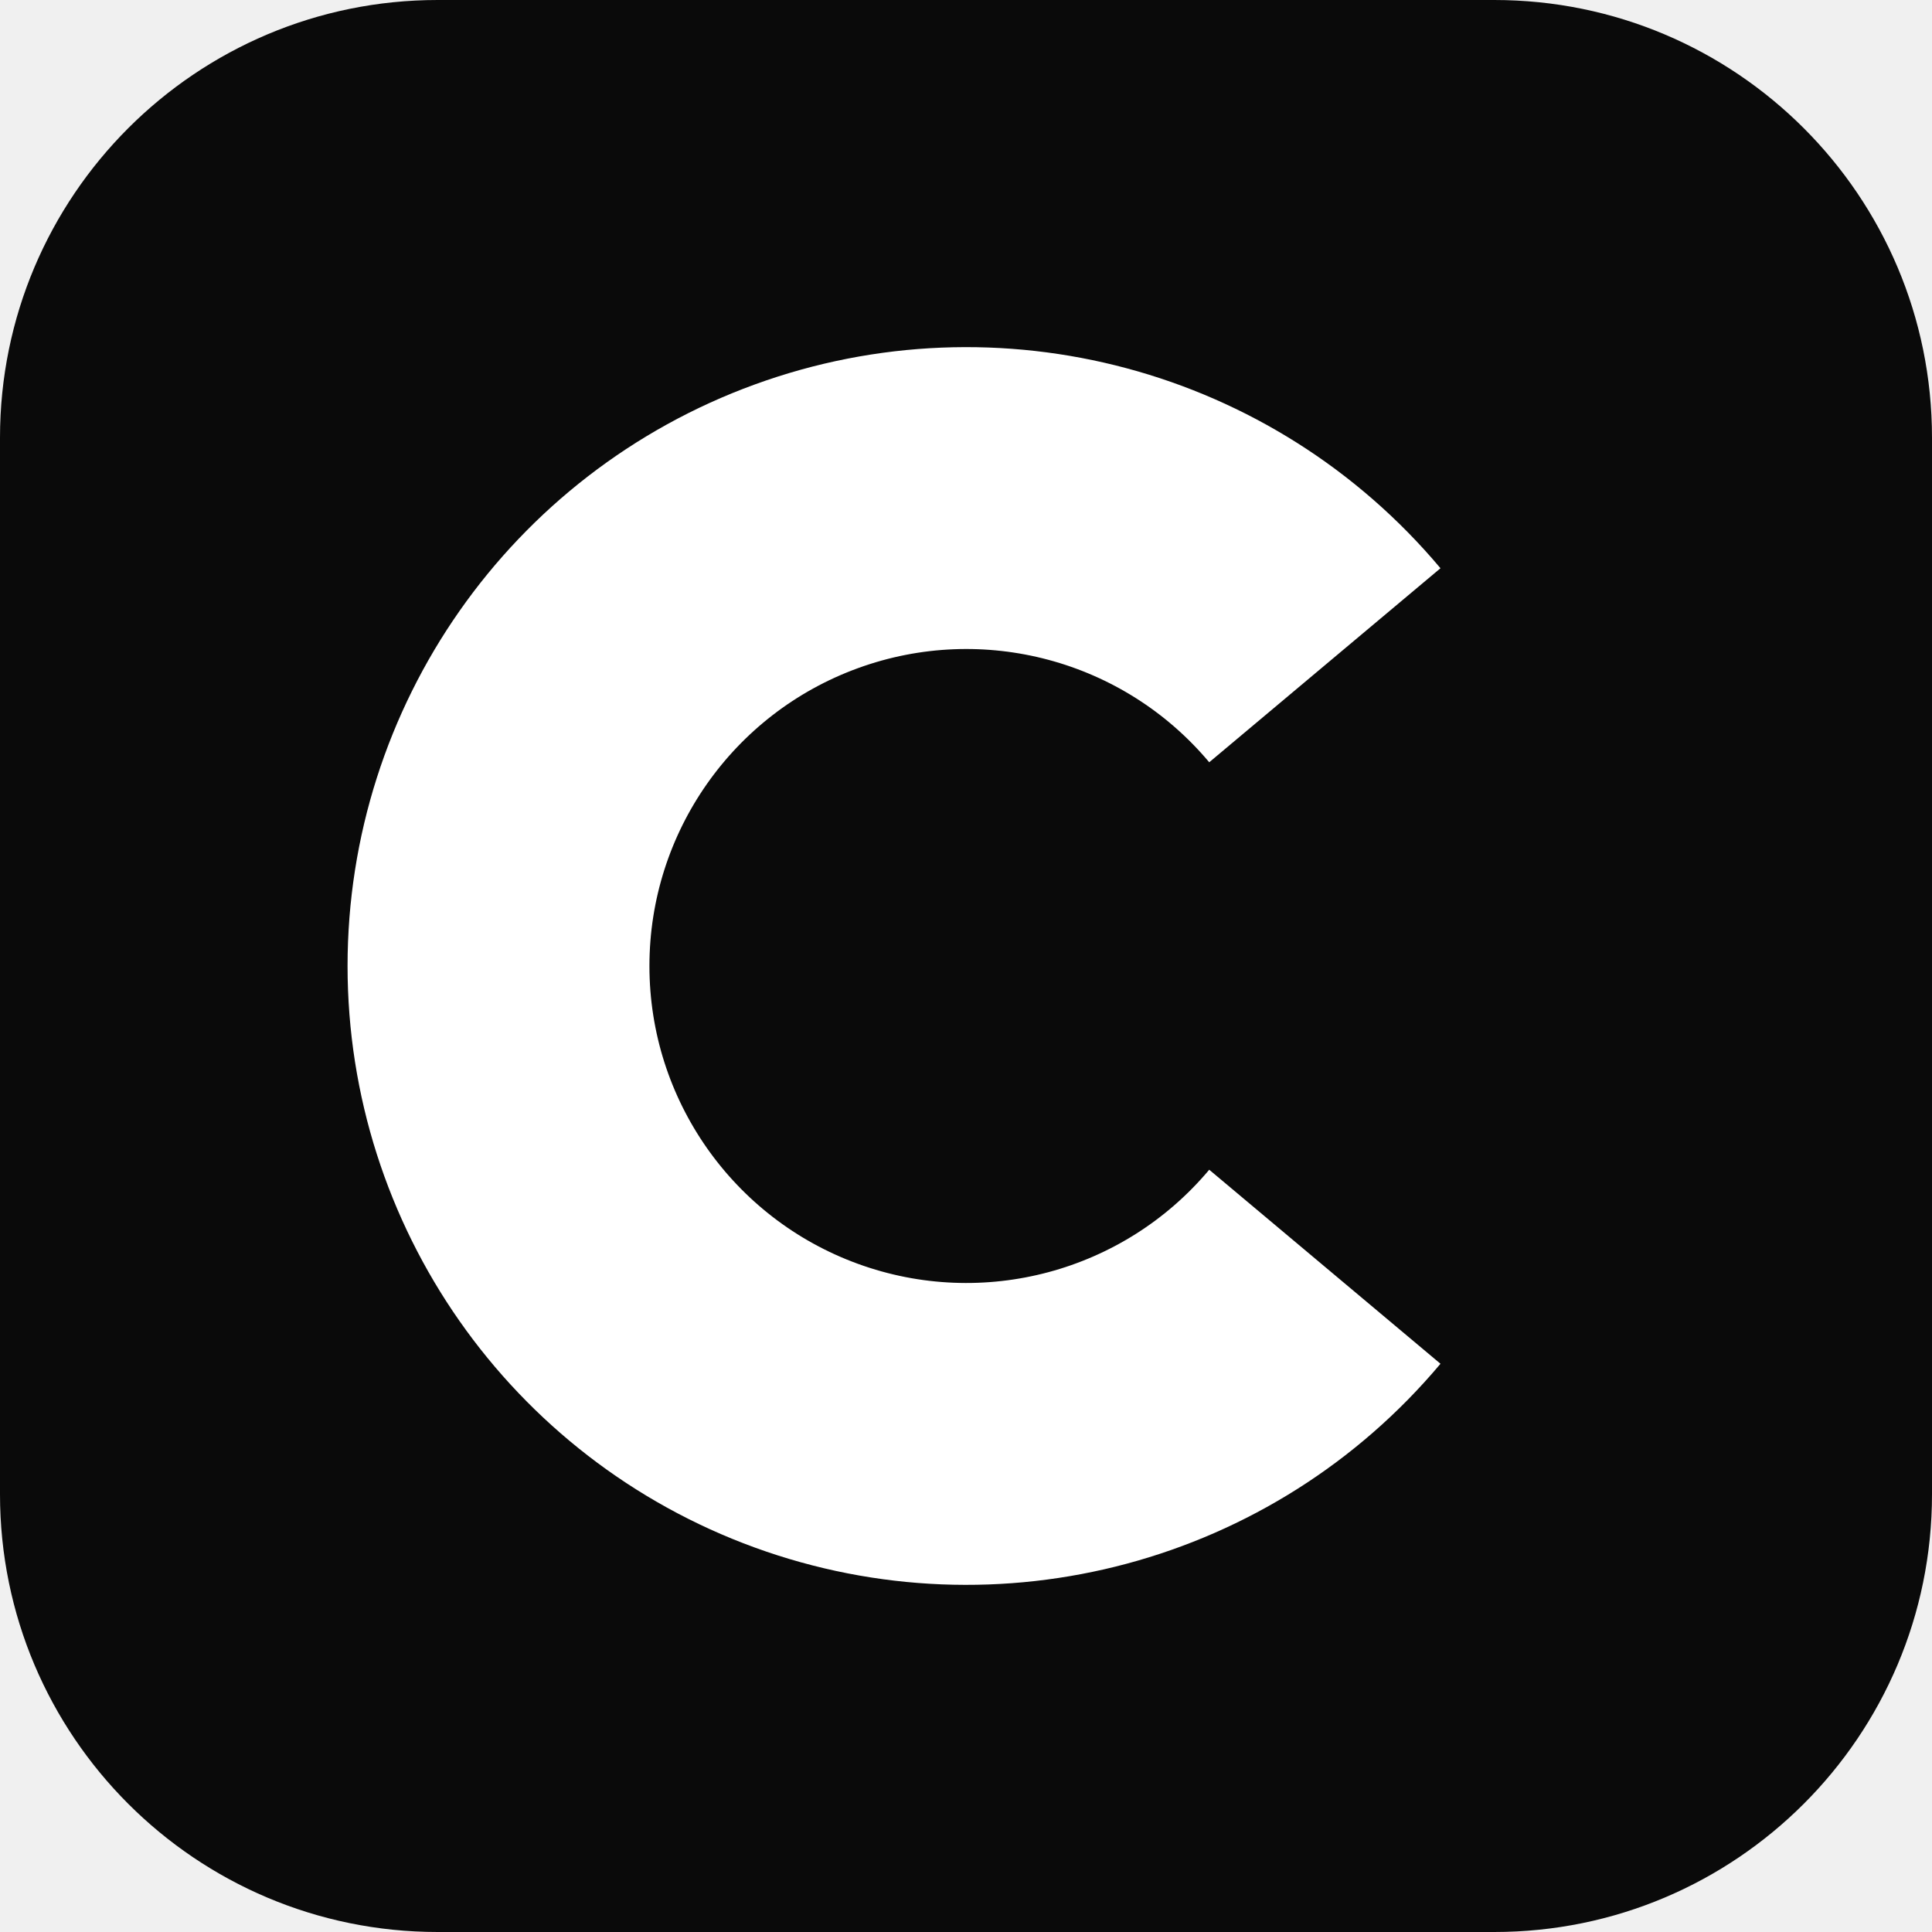
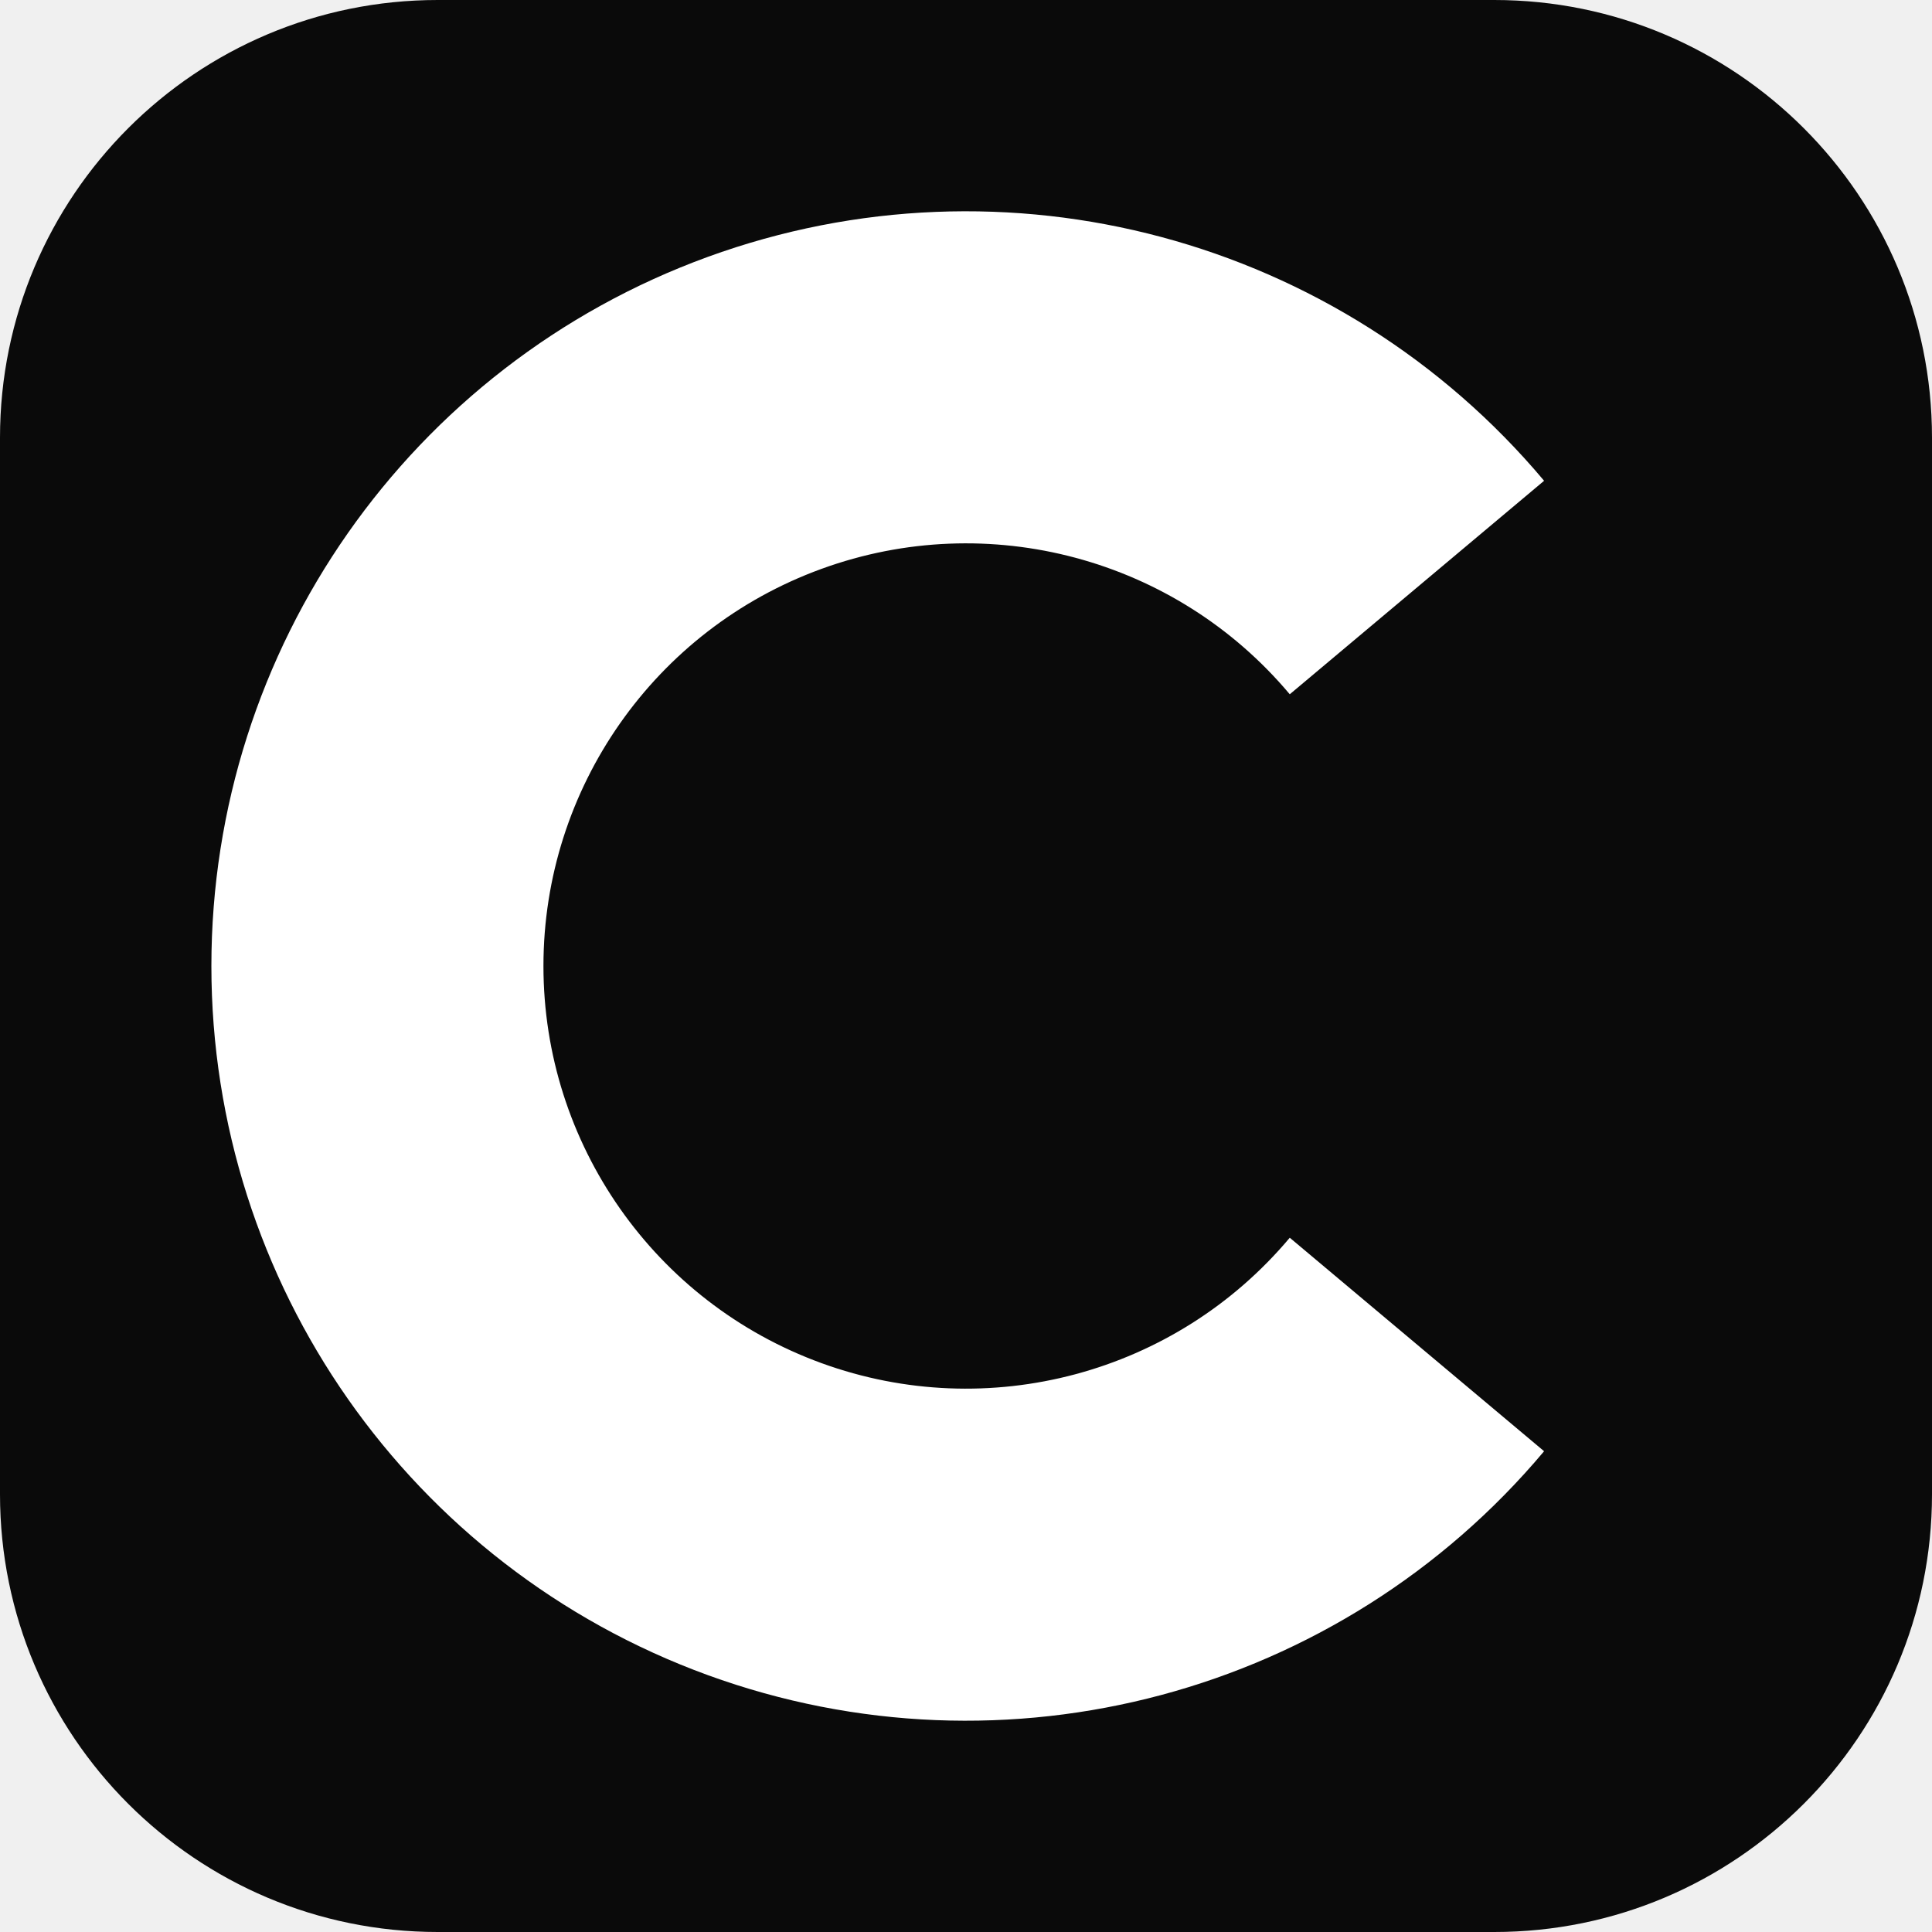
<svg xmlns="http://www.w3.org/2000/svg" viewBox="0 0 512 512">
  <rect width="512" height="512" rx="116" fill="#0a0a0a" />
-   <path d="M351.1 176.3 A124 124 0 1 0 351.1 335.7" fill="none" stroke="#fff" stroke-width="80" />
+   <path d="M375.5 155.7 A156 156 0 1 0 375.5 356.3" fill="none" stroke="#fff" stroke-width="88" />
</svg>
